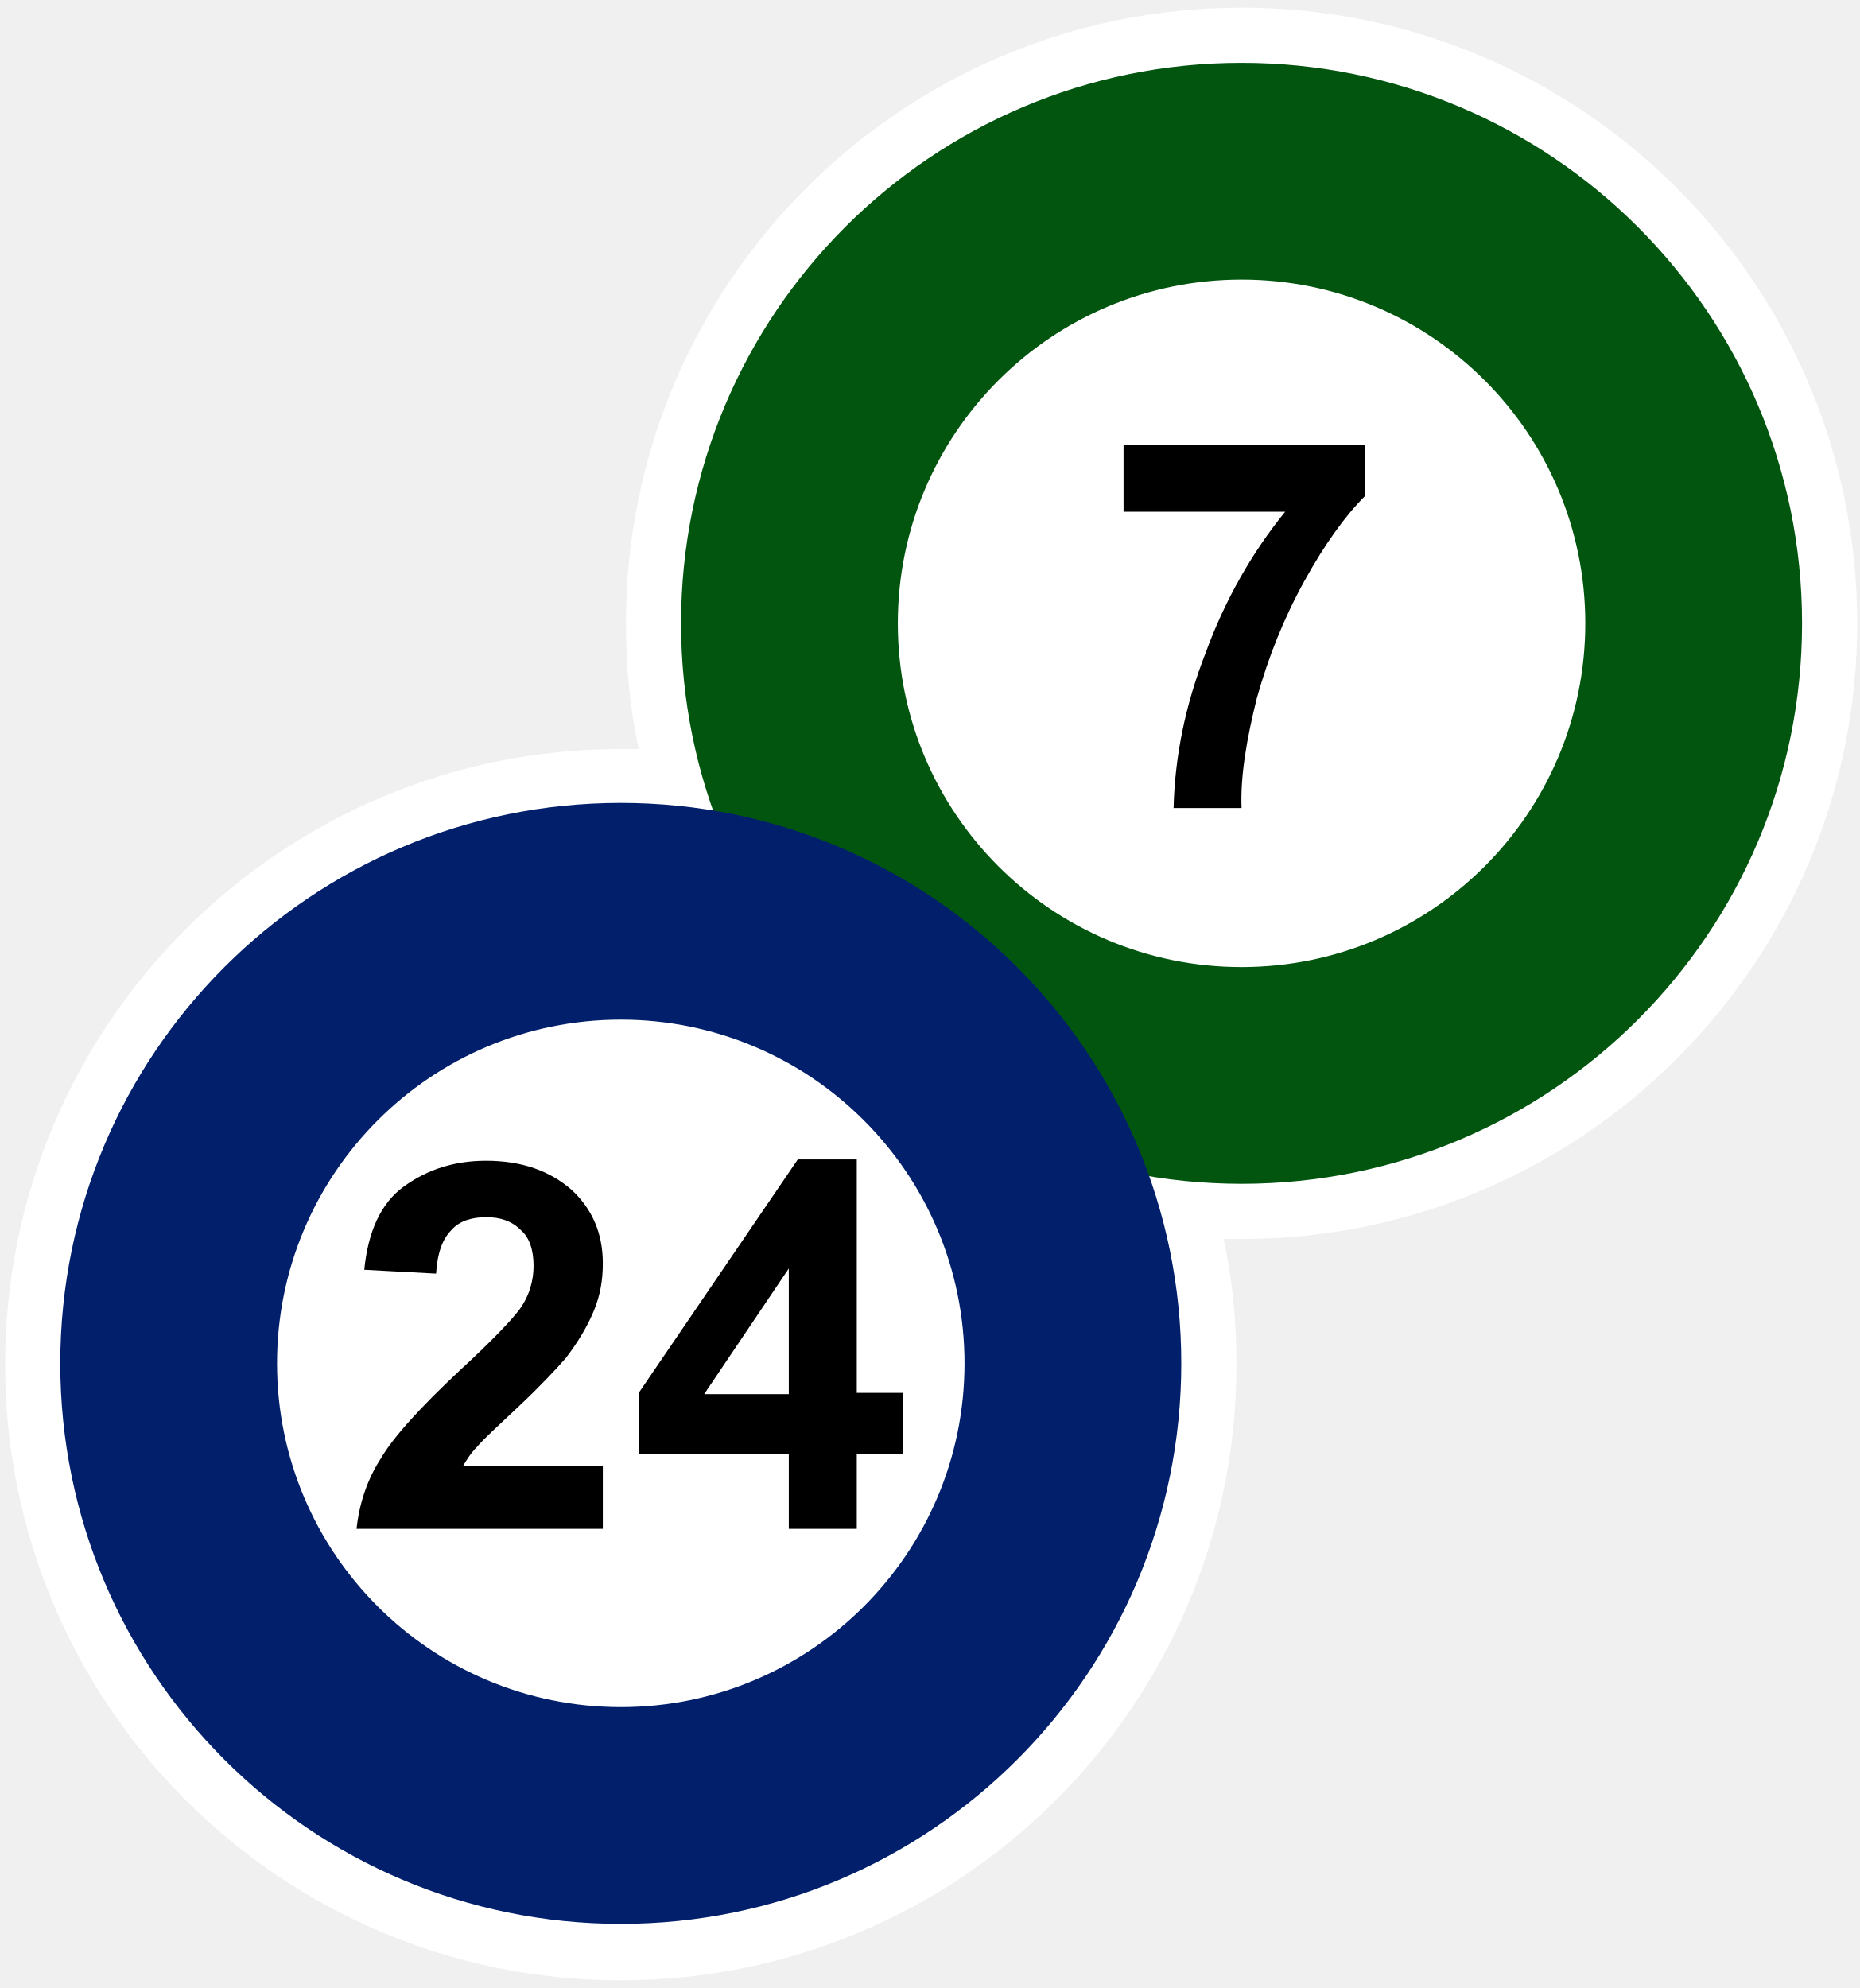
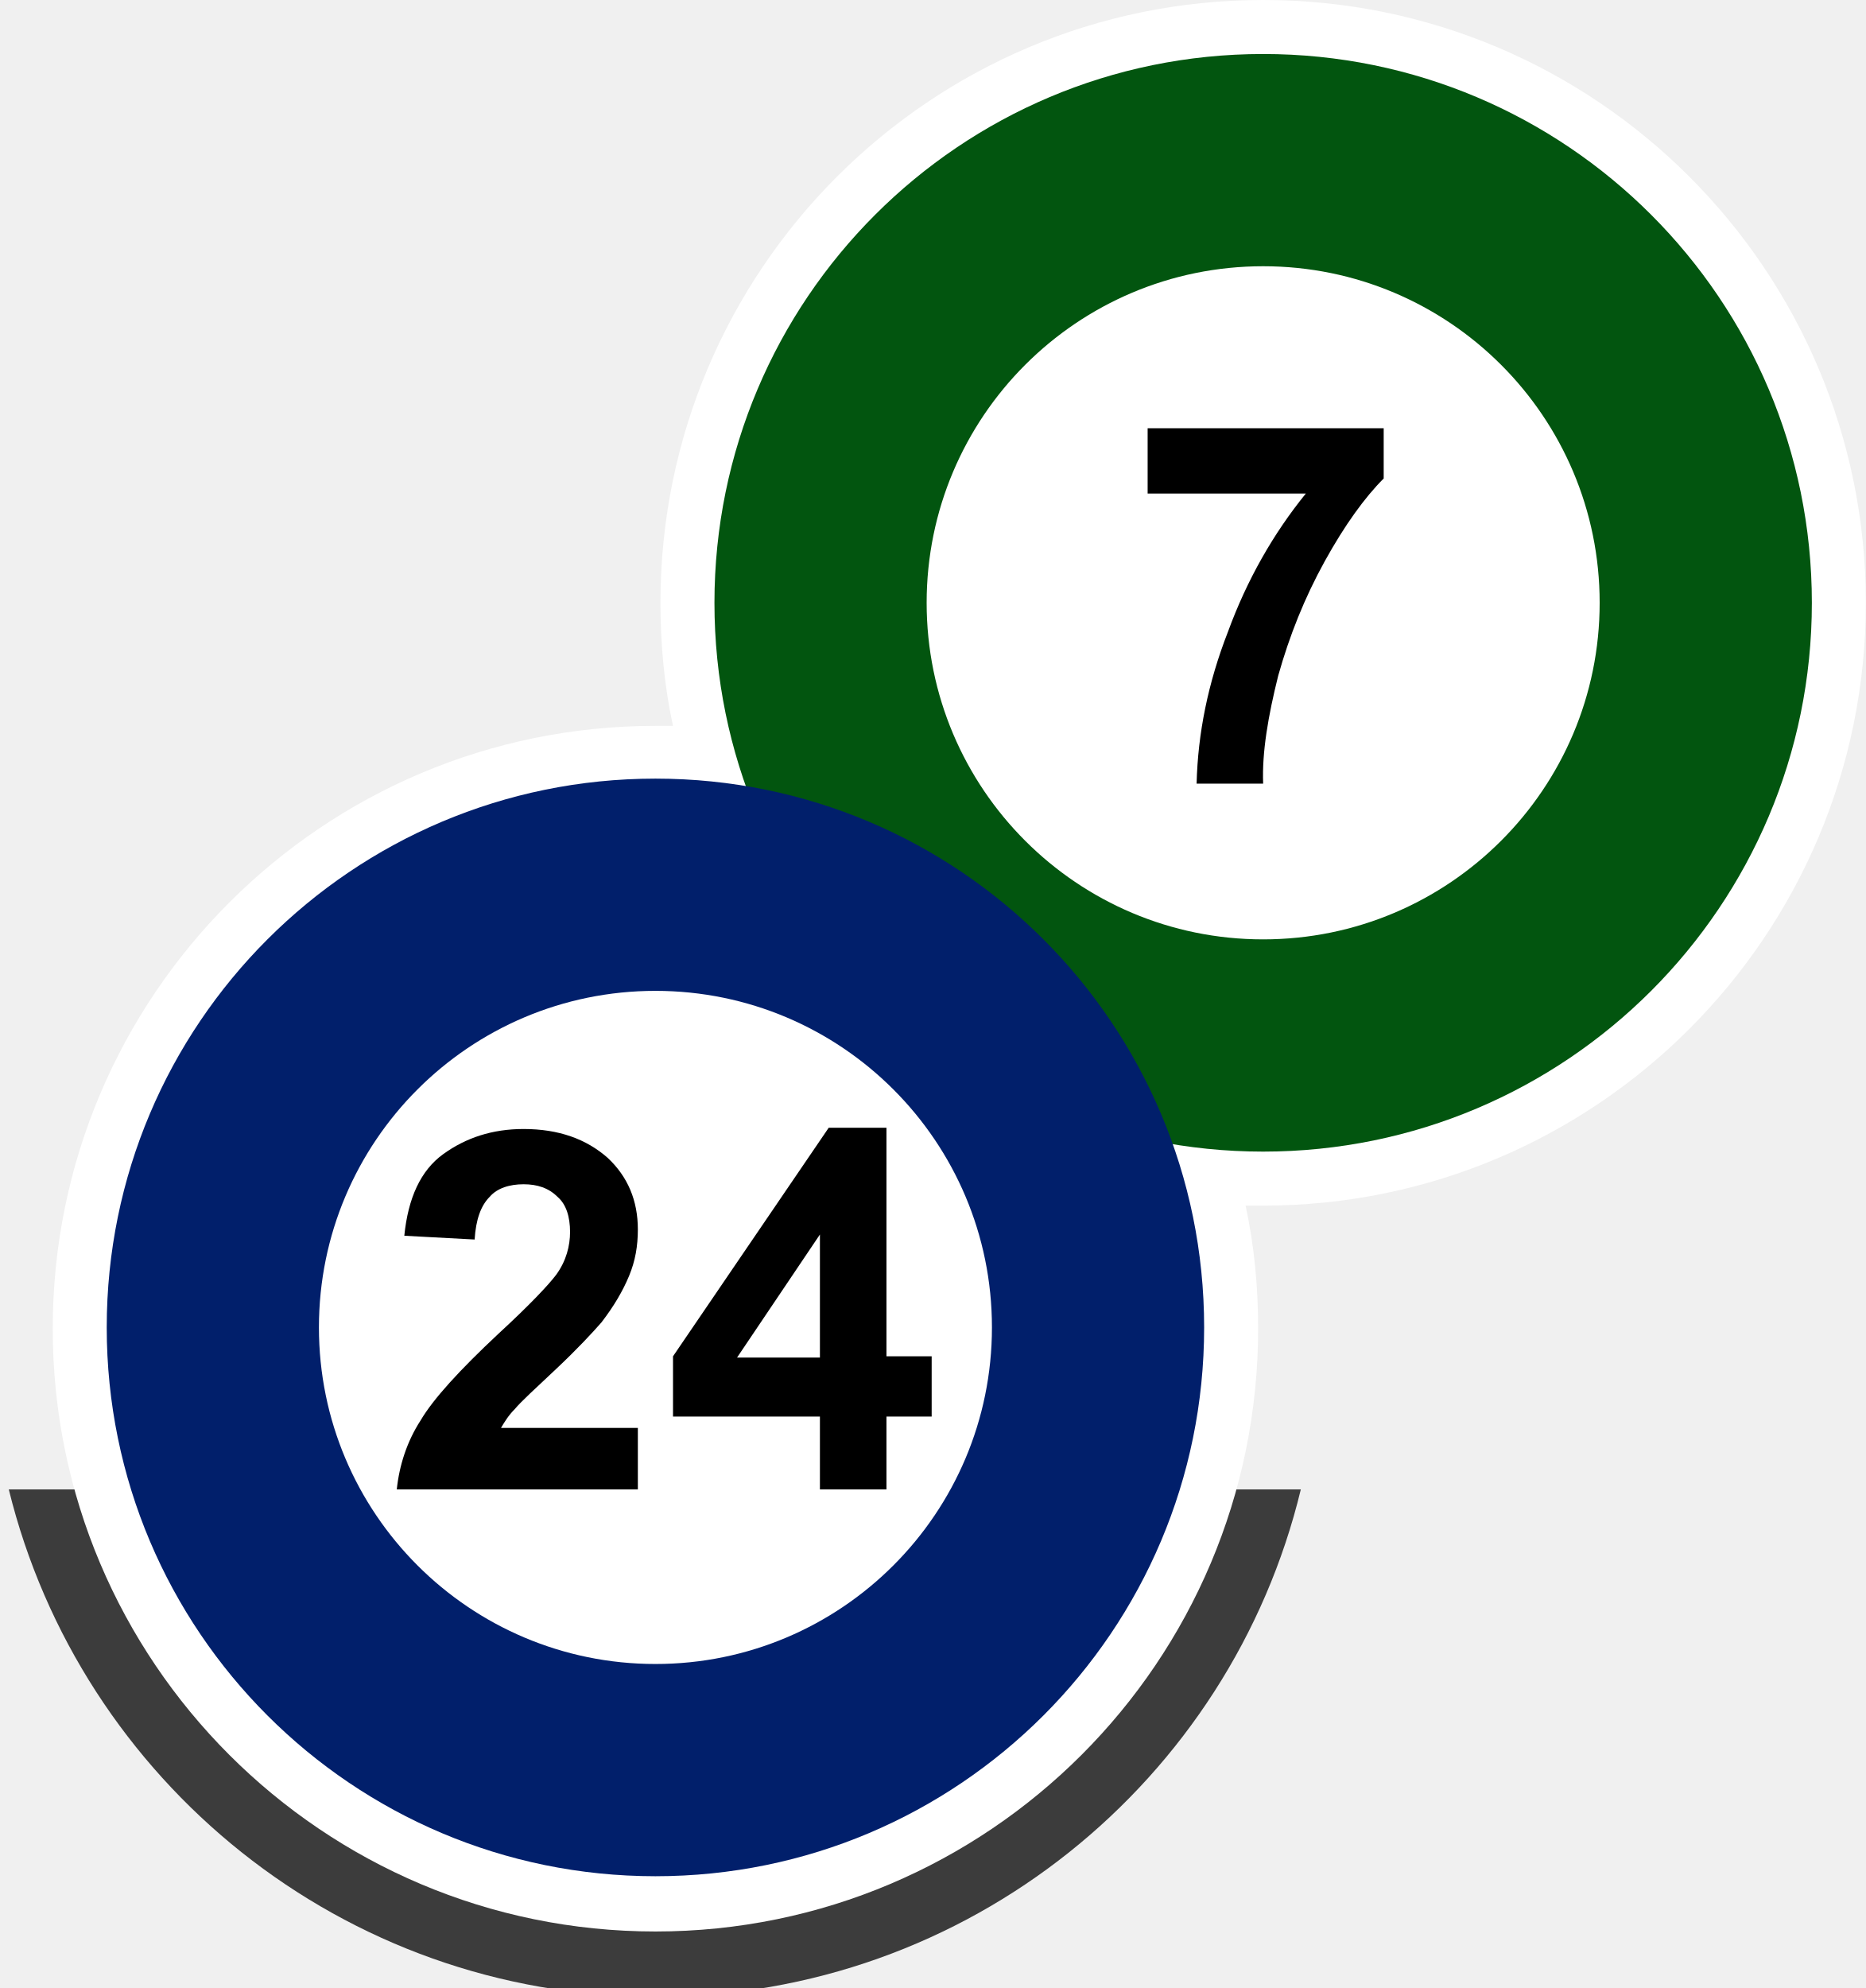
- <svg xmlns="http://www.w3.org/2000/svg" version="1.1" id="Layer_1" x="0px" y="0px" viewBox="0 0 145 155" style="enable-background:new 0 0 145 155;" xml:space="preserve">
+ <svg xmlns="http://www.w3.org/2000/svg" version="1.1" id="Layer_1" x="0px" y="0px" viewBox="0 0 148.6 158.3" style="enable-background:new 0 0 148.6 158.3;" xml:space="preserve">
  <style type="text/css">
- 	.st0{fill:#FFFFFF;}
- 	.st1{fill:#02550F;}
- 	.st2{fill:#011F6B;}
+ 	.st0{display:none;}
+ 	.st1{display:inline;}
+ 	.st2{opacity:0.75;fill:#FFFFFF;stroke:#000000;stroke-width:9;stroke-miterlimit:10;}
+ 	.st3{fill:#FFFFFF;}
+ 	.st4{opacity:0.75;}
+ 	.st5{fill:#02550F;}
+ 	.st6{fill:#011F6B;}
</style>
-   <path class="st0" d="M96.8,0.6c-26.5,0-48,21.5-48,48c0,3.3,0.3,6.6,1,9.8c-0.5,0-0.9,0-1.4,0c-26.5,0-48,21.5-48,48s21.5,48,48,48  s48-21.5,48-48c0-3.3-0.3-6.6-1-9.8c0.5,0,0.9,0,1.4,0c26.5,0,48-21.5,48-48S123.3,0.6,96.8,0.6z" />
-   <circle class="st1" cx="96.8" cy="48.6" r="43.7" />
-   <circle class="st0" cx="96.8" cy="48.6" r="26.8" />
+   <g id="Layer_3" class="st0">
+     <g class="st1">
+       <path class="st2" d="M52.2,153.8c22.1,0,40.7-14.9,46.3-35.2H5.9C11.5,138.9,30.1,153.8,52.2,153.8z" />
+       <path class="st3" d="M148.6,48c0-4.2-0.5-8.3-1.5-12.1v24.3C148,56.3,148.6,52.2,148.6,48z" />
+       <path class="st3" d="M99.2,96c0.5,0,0.9,0,1.4,0c22.3,0,41.1-15.2,46.5-35.9V35.9C141.6,15.2,122.9,0,100.6,0    c-26.5,0-48,21.5-48,48c0,3.3,0.3,6.6,1,9.8c-0.5,0-0.9,0-1.4,0c-26.5,0-48,21.5-48,48c0,4.4,0.6,8.7,1.7,12.8h92.5    c1.1-4.1,1.7-8.4,1.7-12.8C100.2,102.5,99.9,99.2,99.2,96z" />
+     </g>
+   </g>
+   <g id="Layer_4">
+ </g>
+   <g id="Layer_5">
+     <g class="st4">
+       <path d="M52.2,159c24.9,0,45.8-17.2,51.4-40.4H0.7C6.4,141.8,27.3,159,52.2,159z" />
+     </g>
+   </g>
+   <path class="st3" d="M100.6,0c-26.5,0-48,21.5-48,48c0,3.3,0.3,6.6,1,9.8c-0.5,0-0.9,0-1.4,0c-26.5,0-48,21.5-48,48s21.5,48,48,48  s48-21.5,48-48c0-3.3-0.3-6.6-1-9.8c0.5,0,0.9,0,1.4,0c26.5,0,48-21.5,48-48S127.1,0,100.6,0z" />
+   <circle class="st5" cx="100.6" cy="48" r="43.7" />
+   <circle class="st3" cx="100.6" cy="48" r="26.8" />
  <g>
-     <path d="M87.6,39.8v-5.1h18.8v4c-1.5,1.5-3.1,3.7-4.7,6.6s-2.8,5.9-3.7,9.1c-0.8,3.2-1.3,6.1-1.2,8.6h-5.3c0.1-4,0.9-8,2.5-12.1   c1.5-4.1,3.6-7.8,6.2-11H87.6V39.8z" />
+     <path d="M91.4,39.2v-5.1h18.8v4c-1.5,1.5-3.1,3.7-4.7,6.6s-2.8,5.9-3.7,9.1c-0.8,3.2-1.3,6.1-1.2,8.6h-5.3c0.1-4,0.9-8,2.5-12.1   c1.5-4.1,3.6-7.8,6.2-11H91.4V39.2z" />
  </g>
-   <circle class="st2" cx="48.4" cy="106.3" r="43.7" />
-   <circle class="st0" cx="48.4" cy="106.3" r="26.8" />
+   <circle class="st6" cx="52.2" cy="105.7" r="43.7" />
+   <circle class="st3" cx="52.2" cy="105.7" r="26.8" />
  <g>
-     <path d="M47,114.1v5.1H27.8c0.2-1.9,0.8-3.8,1.9-5.5c1-1.7,3.1-4,6.2-6.9c2.5-2.3,4-3.9,4.6-4.7c0.8-1.1,1.1-2.3,1.1-3.4   c0-1.2-0.3-2.2-1-2.8c-0.7-0.7-1.6-1-2.7-1c-1.1,0-2.1,0.3-2.7,1c-0.7,0.7-1.1,1.8-1.2,3.4L28.4,99c0.3-3,1.3-5.2,3.1-6.5   c1.8-1.3,3.9-2,6.4-2c2.8,0,5,0.8,6.7,2.3c1.6,1.5,2.4,3.4,2.4,5.7c0,1.3-0.2,2.5-0.7,3.7s-1.2,2.4-2.2,3.7   c-0.7,0.8-1.9,2.1-3.6,3.7c-1.7,1.6-2.8,2.6-3.3,3.2c-0.5,0.5-0.8,1-1.1,1.5H47V114.1z" />
-     <path d="M61.5,119.2v-5.8H49.8v-4.8l12.4-18.2h4.6v18.2h3.6v4.8h-3.6v5.8H61.5z M61.5,108.7v-9.8l-6.6,9.8H61.5z" />
+     <path d="M50.8,113.5v5.1H31.6c0.2-1.9,0.8-3.8,1.9-5.5c1-1.7,3.1-4,6.2-6.9c2.5-2.3,4-3.9,4.6-4.7c0.8-1.1,1.1-2.3,1.1-3.4   c0-1.2-0.3-2.2-1-2.8c-0.7-0.7-1.6-1-2.7-1c-1.1,0-2.1,0.3-2.7,1c-0.7,0.7-1.1,1.8-1.2,3.4l-5.6-0.3c0.3-3,1.3-5.2,3.1-6.5   s3.9-2,6.4-2c2.8,0,5,0.8,6.7,2.3c1.6,1.5,2.4,3.4,2.4,5.7c0,1.3-0.2,2.5-0.7,3.7s-1.2,2.4-2.2,3.7c-0.7,0.8-1.9,2.1-3.6,3.7   c-1.7,1.6-2.8,2.6-3.3,3.2c-0.5,0.5-0.8,1-1.1,1.5h10.9V113.5z" />
+     <path d="M65.3,118.6v-5.8H53.6V108L66,89.8h4.6V108h3.6v4.8h-3.6v5.8H65.3z M65.3,108.1v-9.8l-6.6,9.8H65.3z" />
  </g>
</svg>
